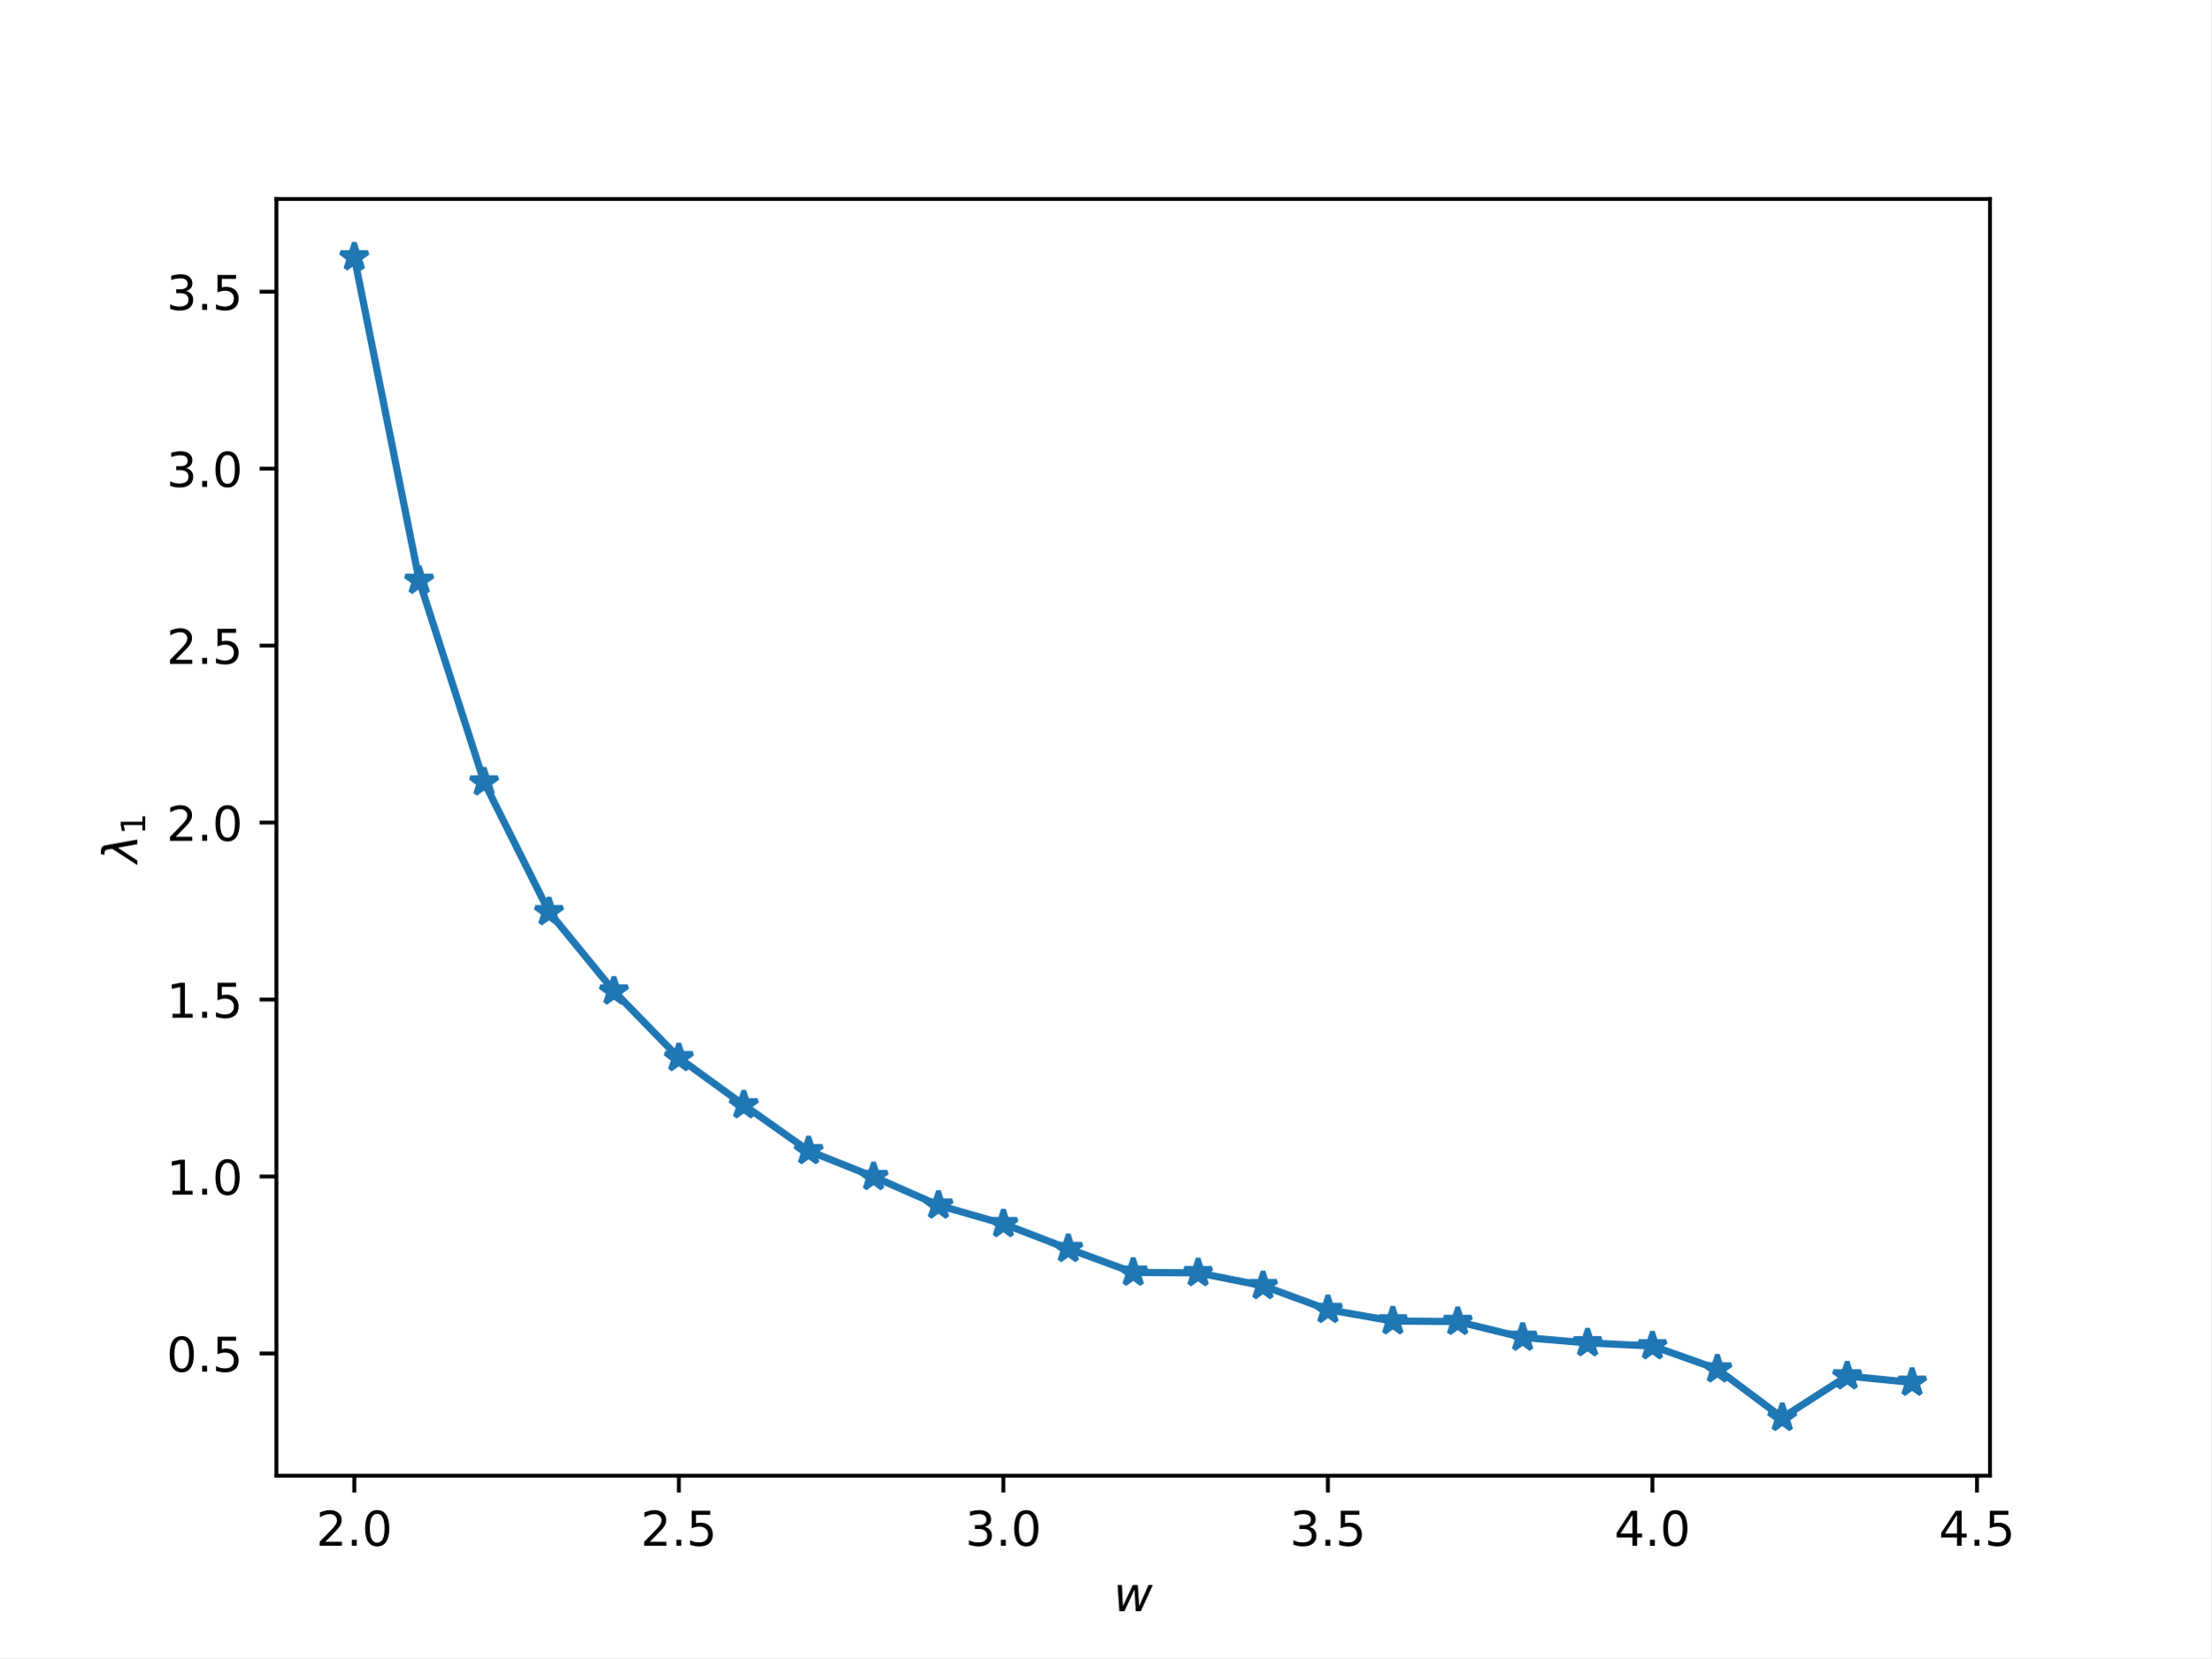
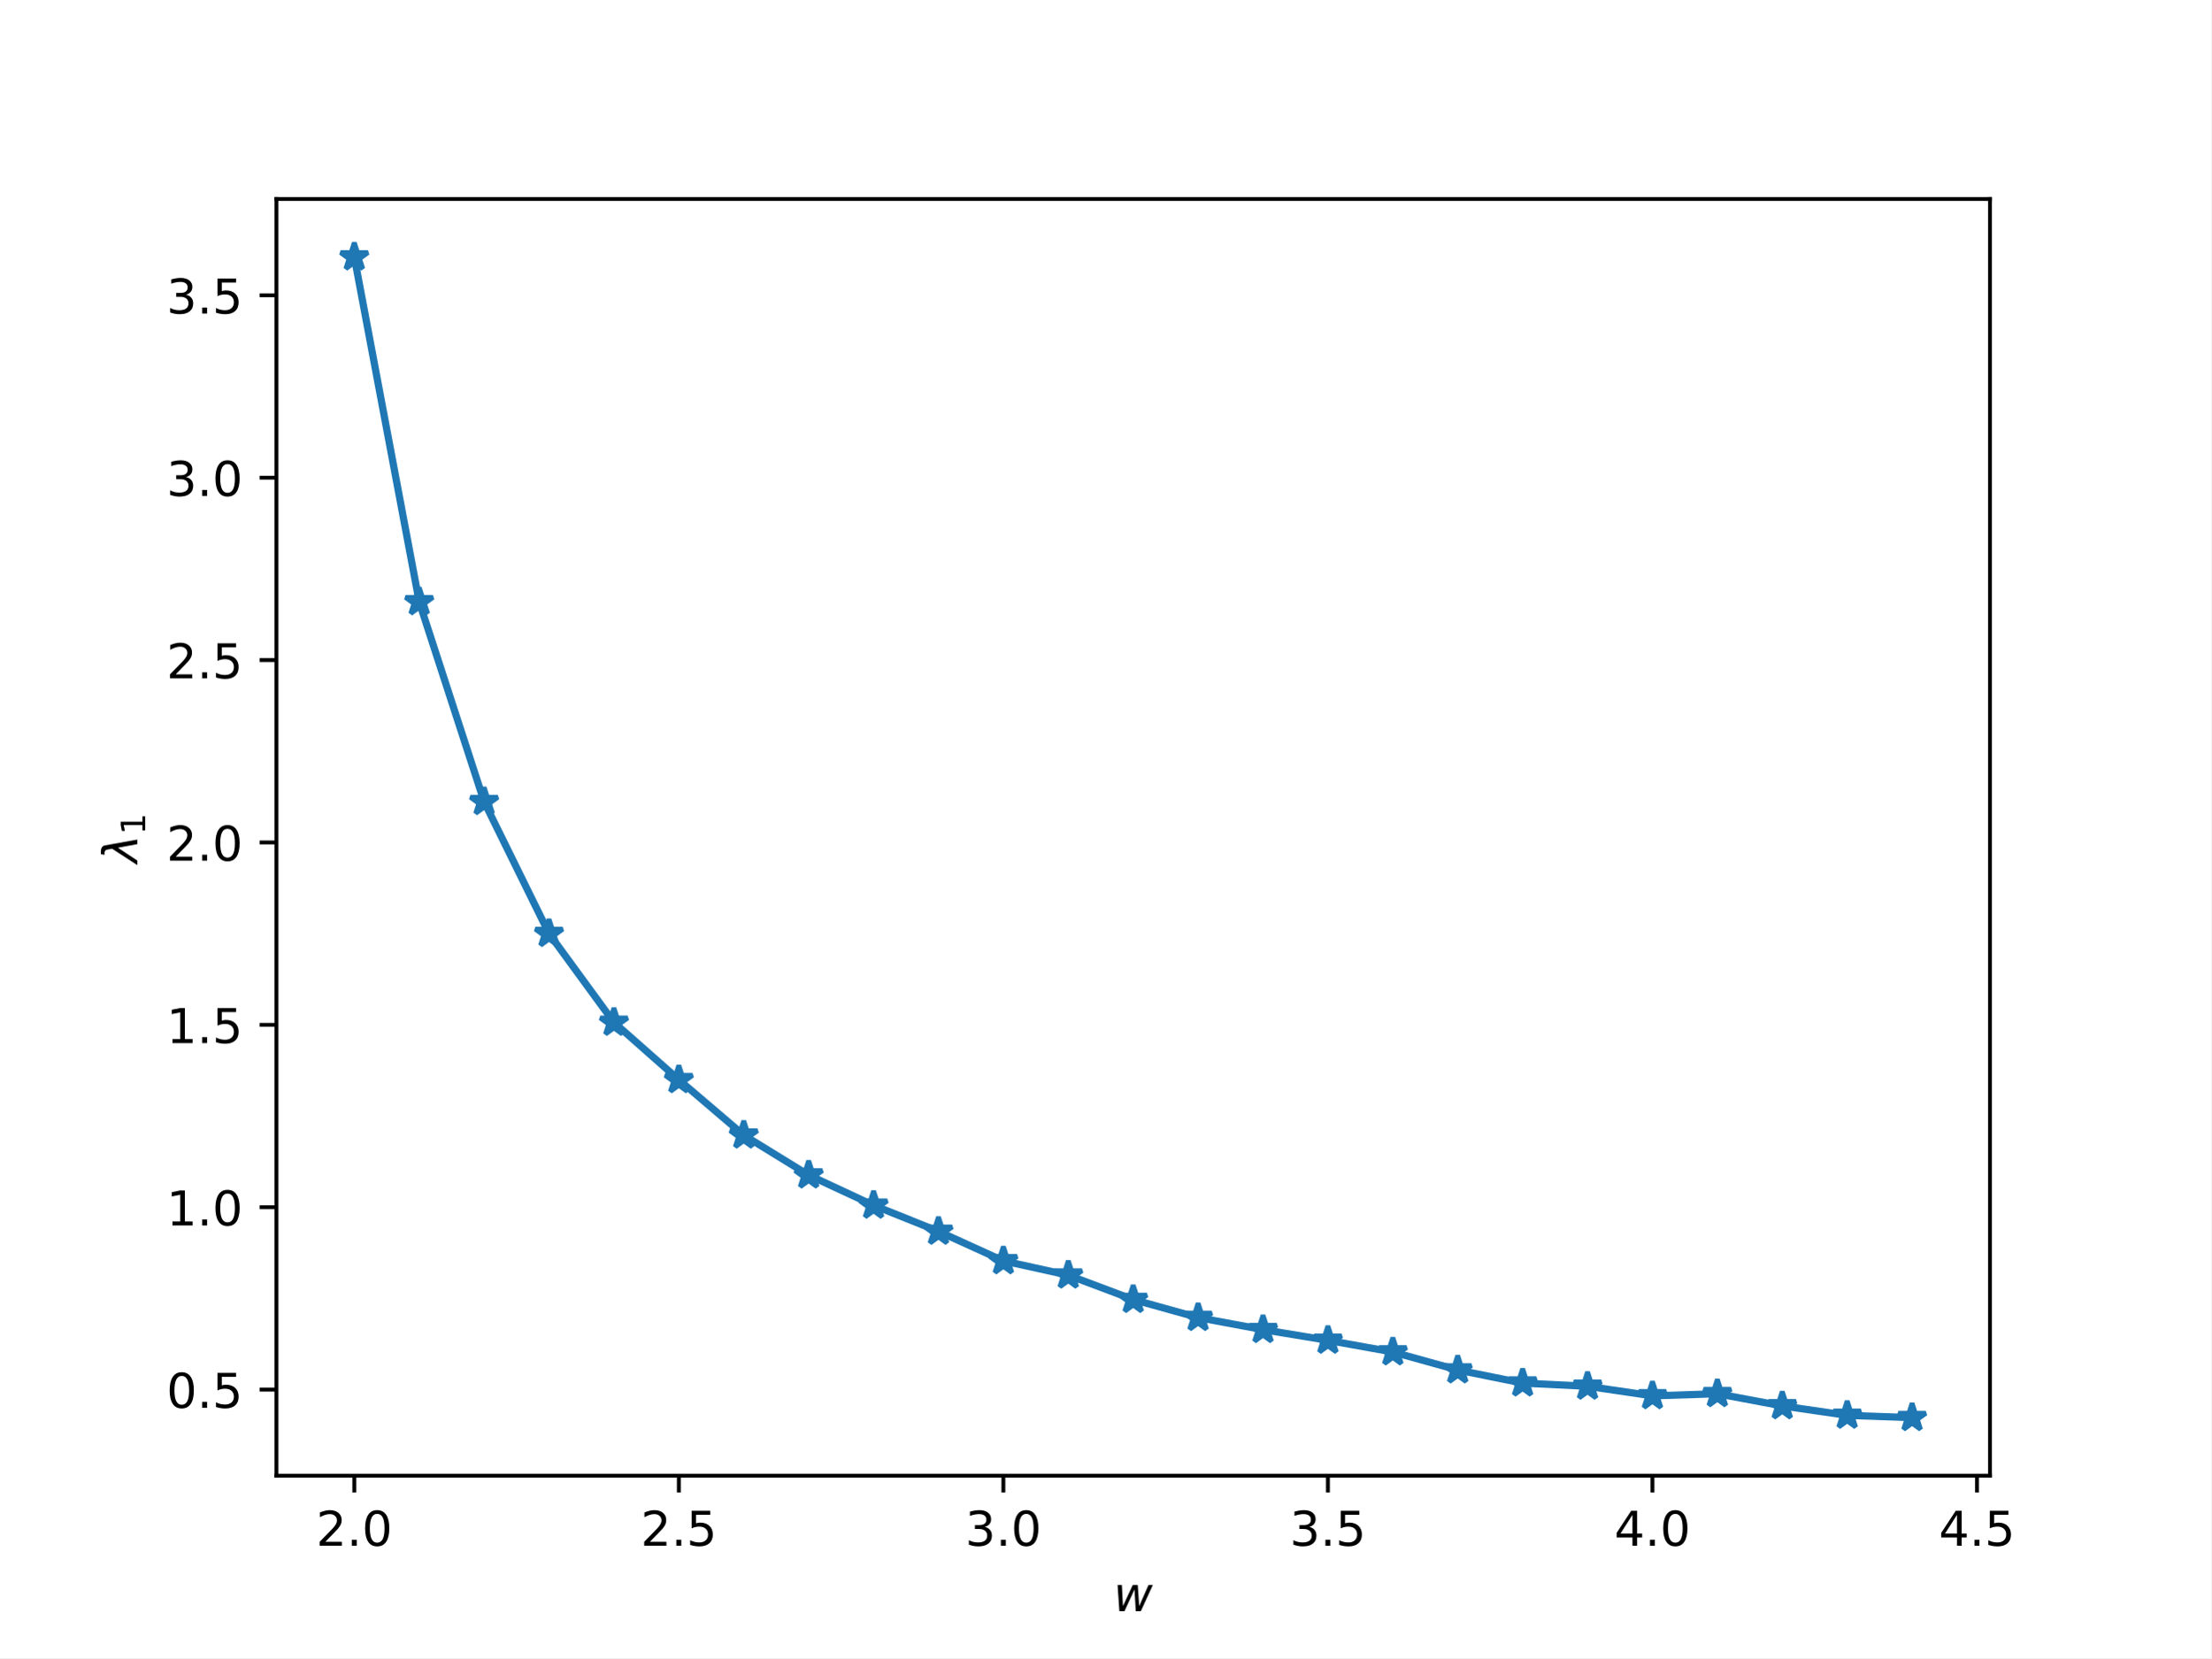
<svg xmlns="http://www.w3.org/2000/svg" xmlns:xlink="http://www.w3.org/1999/xlink" height="345.6pt" version="1.1" viewBox="0 0 460.8 345.6" width="460.8pt">
  <defs>
    <style type="text/css">
*{stroke-linecap:butt;stroke-linejoin:round;}
  </style>
  </defs>
  <g id="figure_1">
    <g id="patch_1">
      <path d="M 0 345.6  L 460.8 345.6  L 460.8 0  L 0 0  z " style="fill:#ffffff;" />
    </g>
    <g id="axes_1">
      <g id="patch_2">
        <path d="M 57.6 307.584  L 414.72 307.584  L 414.72 41.472  L 57.6 41.472  z " style="fill:#ffffff;" />
      </g>
      <g id="matplotlib.axis_1">
        <g id="xtick_1">
          <g id="line2d_1">
            <defs>
-               <path d="M 0 0  L 0 3.5  " id="m6aa4fbfb2e" style="stroke:#000000;stroke-width:0.8;" />
-             </defs>
-             <g>
-               <use style="stroke:#000000;stroke-width:0.8;" x="73.833" xlink:href="#m6aa4fbfb2e" y="307.584" />
+               <path d="M 0 0  L 0 3.5  " id="mbf9cd23b0e" style="stroke:#000000;stroke-width:0.8;" />
+             </defs>
+             <g>
+               <use style="stroke:#000000;stroke-width:0.8;" x="73.833" xlink:href="#mbf9cd23b0e" y="307.584" />
            </g>
          </g>
          <g id="text_1">
            <defs>
              <path d="M 19.188 8.297  L 53.609 8.297  L 53.609 0  L 7.328 0  L 7.328 8.297  Q 12.938 14.109 22.625 23.891  Q 32.328 33.688 34.812 36.531  Q 39.547 41.844 41.422 45.531  Q 43.312 49.219 43.312 52.781  Q 43.312 58.594 39.234 62.25  Q 35.156 65.922 28.609 65.922  Q 23.969 65.922 18.812 64.312  Q 13.672 62.703 7.812 59.422  L 7.812 69.391  Q 13.766 71.781 18.938 73  Q 24.125 74.219 28.422 74.219  Q 39.75 74.219 46.484 68.547  Q 53.219 62.891 53.219 53.422  Q 53.219 48.922 51.531 44.891  Q 49.859 40.875 45.406 35.406  Q 44.188 33.984 37.641 27.219  Q 31.109 20.453 19.188 8.297  z " id="DejaVuSans-50" />
              <path d="M 10.688 12.406  L 21 12.406  L 21 0  L 10.688 0  z " id="DejaVuSans-46" />
              <path d="M 31.781 66.406  Q 24.172 66.406 20.328 58.906  Q 16.5 51.422 16.5 36.375  Q 16.5 21.391 20.328 13.891  Q 24.172 6.391 31.781 6.391  Q 39.453 6.391 43.281 13.891  Q 47.125 21.391 47.125 36.375  Q 47.125 51.422 43.281 58.906  Q 39.453 66.406 31.781 66.406  z M 31.781 74.219  Q 44.047 74.219 50.516 64.516  Q 56.984 54.828 56.984 36.375  Q 56.984 17.969 50.516 8.266  Q 44.047 -1.422 31.781 -1.422  Q 19.531 -1.422 13.062 8.266  Q 6.594 17.969 6.594 36.375  Q 6.594 54.828 13.062 64.516  Q 19.531 74.219 31.781 74.219  z " id="DejaVuSans-48" />
            </defs>
            <g transform="translate(65.88116 322.1824)scale(0.1 -0.1)">
              <use xlink:href="#DejaVuSans-50" />
              <use x="63.623" xlink:href="#DejaVuSans-46" />
              <use x="95.41" xlink:href="#DejaVuSans-48" />
            </g>
          </g>
        </g>
        <g id="xtick_2">
          <g id="line2d_2">
            <g>
-               <use style="stroke:#000000;stroke-width:0.8;" x="141.469" xlink:href="#m6aa4fbfb2e" y="307.584" />
+               <use style="stroke:#000000;stroke-width:0.8;" x="141.469" xlink:href="#mbf9cd23b0e" y="307.584" />
            </g>
          </g>
          <g id="text_2">
            <defs>
              <path d="M 10.797 72.906  L 49.516 72.906  L 49.516 64.594  L 19.828 64.594  L 19.828 46.734  Q 21.969 47.469 24.109 47.828  Q 26.266 48.188 28.422 48.188  Q 40.625 48.188 47.75 41.5  Q 54.891 34.812 54.891 23.391  Q 54.891 11.625 47.562 5.094  Q 40.234 -1.422 26.906 -1.422  Q 22.312 -1.422 17.547 -0.641  Q 12.797 0.141 7.719 1.703  L 7.719 11.625  Q 12.109 9.234 16.797 8.062  Q 21.484 6.891 26.703 6.891  Q 35.156 6.891 40.078 11.328  Q 45.016 15.766 45.016 23.391  Q 45.016 31 40.078 35.438  Q 35.156 39.891 26.703 39.891  Q 22.75 39.891 18.812 39.016  Q 14.891 38.141 10.797 36.281  z " id="DejaVuSans-53" />
            </defs>
            <g transform="translate(133.5175 322.1824)scale(0.1 -0.1)">
              <use xlink:href="#DejaVuSans-50" />
              <use x="63.623" xlink:href="#DejaVuSans-46" />
              <use x="95.41" xlink:href="#DejaVuSans-53" />
            </g>
          </g>
        </g>
        <g id="xtick_3">
          <g id="line2d_3">
            <g>
-               <use style="stroke:#000000;stroke-width:0.8;" x="209.105" xlink:href="#m6aa4fbfb2e" y="307.584" />
+               <use style="stroke:#000000;stroke-width:0.8;" x="209.105" xlink:href="#mbf9cd23b0e" y="307.584" />
            </g>
          </g>
          <g id="text_3">
            <defs>
              <path d="M 40.578 39.312  Q 47.656 37.797 51.625 33  Q 55.609 28.219 55.609 21.188  Q 55.609 10.406 48.188 4.484  Q 40.766 -1.422 27.094 -1.422  Q 22.516 -1.422 17.656 -0.516  Q 12.797 0.391 7.625 2.203  L 7.625 11.719  Q 11.719 9.328 16.594 8.109  Q 21.484 6.891 26.812 6.891  Q 36.078 6.891 40.938 10.547  Q 45.797 14.203 45.797 21.188  Q 45.797 27.641 41.281 31.266  Q 36.766 34.906 28.719 34.906  L 20.219 34.906  L 20.219 43.016  L 29.109 43.016  Q 36.375 43.016 40.234 45.922  Q 44.094 48.828 44.094 54.297  Q 44.094 59.906 40.109 62.906  Q 36.141 65.922 28.719 65.922  Q 24.656 65.922 20.016 65.031  Q 15.375 64.156 9.812 62.312  L 9.812 71.094  Q 15.438 72.656 20.344 73.438  Q 25.25 74.219 29.594 74.219  Q 40.828 74.219 47.359 69.109  Q 53.906 64.016 53.906 55.328  Q 53.906 49.266 50.438 45.094  Q 46.969 40.922 40.578 39.312  z " id="DejaVuSans-51" />
            </defs>
            <g transform="translate(201.1539 322.1824)scale(0.1 -0.1)">
              <use xlink:href="#DejaVuSans-51" />
              <use x="63.623" xlink:href="#DejaVuSans-46" />
              <use x="95.41" xlink:href="#DejaVuSans-48" />
            </g>
          </g>
        </g>
        <g id="xtick_4">
          <g id="line2d_4">
            <g>
-               <use style="stroke:#000000;stroke-width:0.8;" x="276.742" xlink:href="#m6aa4fbfb2e" y="307.584" />
+               <use style="stroke:#000000;stroke-width:0.8;" x="276.742" xlink:href="#mbf9cd23b0e" y="307.584" />
            </g>
          </g>
          <g id="text_4">
            <g transform="translate(268.7903 322.1824)scale(0.1 -0.1)">
              <use xlink:href="#DejaVuSans-51" />
              <use x="63.623" xlink:href="#DejaVuSans-46" />
              <use x="95.41" xlink:href="#DejaVuSans-53" />
            </g>
          </g>
        </g>
        <g id="xtick_5">
          <g id="line2d_5">
            <g>
-               <use style="stroke:#000000;stroke-width:0.8;" x="344.378" xlink:href="#m6aa4fbfb2e" y="307.584" />
+               <use style="stroke:#000000;stroke-width:0.8;" x="344.378" xlink:href="#mbf9cd23b0e" y="307.584" />
            </g>
          </g>
          <g id="text_5">
            <defs>
              <path d="M 37.797 64.312  L 12.891 25.391  L 37.797 25.391  z M 35.203 72.906  L 47.609 72.906  L 47.609 25.391  L 58.016 25.391  L 58.016 17.188  L 47.609 17.188  L 47.609 0  L 37.797 0  L 37.797 17.188  L 4.891 17.188  L 4.891 26.703  z " id="DejaVuSans-52" />
            </defs>
            <g transform="translate(336.4266 322.1824)scale(0.1 -0.1)">
              <use xlink:href="#DejaVuSans-52" />
              <use x="63.623" xlink:href="#DejaVuSans-46" />
              <use x="95.41" xlink:href="#DejaVuSans-48" />
            </g>
          </g>
        </g>
        <g id="xtick_6">
          <g id="line2d_6">
            <g>
-               <use style="stroke:#000000;stroke-width:0.8;" x="412.015" xlink:href="#m6aa4fbfb2e" y="307.584" />
+               <use style="stroke:#000000;stroke-width:0.8;" x="412.015" xlink:href="#mbf9cd23b0e" y="307.584" />
            </g>
          </g>
          <g id="text_6">
            <g transform="translate(404.063 322.1824)scale(0.1 -0.1)">
              <use xlink:href="#DejaVuSans-52" />
              <use x="63.623" xlink:href="#DejaVuSans-46" />
              <use x="95.41" xlink:href="#DejaVuSans-53" />
            </g>
          </g>
        </g>
        <g id="text_7">
          <defs>
            <path d="M 8.5 54.688  L 17.391 54.688  L 19.672 10.688  L 40.094 54.688  L 50.484 54.688  L 53.516 10.688  L 72.906 54.688  L 81.891 54.688  L 56.891 0  L 46.391 0  L 43.703 45.312  L 22.797 0  L 12.203 0  z " id="DejaVuSans-Oblique-119" />
          </defs>
          <g transform="translate(232.06 335.8606)scale(0.1 -0.1)">
            <use transform="translate(0 0.3125)" xlink:href="#DejaVuSans-Oblique-119" />
          </g>
        </g>
      </g>
      <g id="matplotlib.axis_2">
        <g id="ytick_1">
          <g id="line2d_7">
            <defs>
-               <path d="M 0 0  L -3.5 0  " id="m4640ff1faf" style="stroke:#000000;stroke-width:0.8;" />
-             </defs>
-             <g>
-               <use style="stroke:#000000;stroke-width:0.8;" x="57.6" xlink:href="#m4640ff1faf" y="282.108" />
+               <path d="M 0 0  L -3.5 0  " id="ma71fbb412f" style="stroke:#000000;stroke-width:0.8;" />
+             </defs>
+             <g>
+               <use style="stroke:#000000;stroke-width:0.8;" x="57.6" xlink:href="#ma71fbb412f" y="289.64" />
            </g>
          </g>
          <g id="text_8">
-             <g transform="translate(34.69687 285.9077)scale(0.1 -0.1)">
+             <g transform="translate(34.69687 293.4388)scale(0.1 -0.1)">
              <use xlink:href="#DejaVuSans-48" />
              <use x="63.623" xlink:href="#DejaVuSans-46" />
              <use x="95.41" xlink:href="#DejaVuSans-53" />
            </g>
          </g>
        </g>
        <g id="ytick_2">
          <g id="line2d_8">
            <g>
-               <use style="stroke:#000000;stroke-width:0.8;" x="57.6" xlink:href="#m4640ff1faf" y="245.221" />
+               <use style="stroke:#000000;stroke-width:0.8;" x="57.6" xlink:href="#ma71fbb412f" y="251.624" />
            </g>
          </g>
          <g id="text_9">
            <defs>
              <path d="M 12.406 8.297  L 28.516 8.297  L 28.516 63.922  L 10.984 60.406  L 10.984 69.391  L 28.422 72.906  L 38.281 72.906  L 38.281 8.297  L 54.391 8.297  L 54.391 0  L 12.406 0  z " id="DejaVuSans-49" />
            </defs>
-             <g transform="translate(34.69687 249.0207)scale(0.1 -0.1)">
+             <g transform="translate(34.69687 255.423)scale(0.1 -0.1)">
              <use xlink:href="#DejaVuSans-49" />
              <use x="63.623" xlink:href="#DejaVuSans-46" />
              <use x="95.41" xlink:href="#DejaVuSans-48" />
            </g>
          </g>
        </g>
        <g id="ytick_3">
          <g id="line2d_9">
            <g>
-               <use style="stroke:#000000;stroke-width:0.8;" x="57.6" xlink:href="#m4640ff1faf" y="208.334" />
+               <use style="stroke:#000000;stroke-width:0.8;" x="57.6" xlink:href="#ma71fbb412f" y="213.608" />
            </g>
          </g>
          <g id="text_10">
-             <g transform="translate(34.69687 212.1337)scale(0.1 -0.1)">
+             <g transform="translate(34.69687 217.4071)scale(0.1 -0.1)">
              <use xlink:href="#DejaVuSans-49" />
              <use x="63.623" xlink:href="#DejaVuSans-46" />
              <use x="95.41" xlink:href="#DejaVuSans-53" />
            </g>
          </g>
        </g>
        <g id="ytick_4">
          <g id="line2d_10">
            <g>
-               <use style="stroke:#000000;stroke-width:0.8;" x="57.6" xlink:href="#m4640ff1faf" y="171.447" />
+               <use style="stroke:#000000;stroke-width:0.8;" x="57.6" xlink:href="#ma71fbb412f" y="175.592" />
            </g>
          </g>
          <g id="text_11">
-             <g transform="translate(34.69687 175.2467)scale(0.1 -0.1)">
+             <g transform="translate(34.69687 179.3912)scale(0.1 -0.1)">
              <use xlink:href="#DejaVuSans-50" />
              <use x="63.623" xlink:href="#DejaVuSans-46" />
              <use x="95.41" xlink:href="#DejaVuSans-48" />
            </g>
          </g>
        </g>
        <g id="ytick_5">
          <g id="line2d_11">
            <g>
-               <use style="stroke:#000000;stroke-width:0.8;" x="57.6" xlink:href="#m4640ff1faf" y="134.56" />
+               <use style="stroke:#000000;stroke-width:0.8;" x="57.6" xlink:href="#ma71fbb412f" y="137.576" />
            </g>
          </g>
          <g id="text_12">
-             <g transform="translate(34.69687 138.3597)scale(0.1 -0.1)">
+             <g transform="translate(34.69687 141.3754)scale(0.1 -0.1)">
              <use xlink:href="#DejaVuSans-50" />
              <use x="63.623" xlink:href="#DejaVuSans-46" />
              <use x="95.41" xlink:href="#DejaVuSans-53" />
            </g>
          </g>
        </g>
        <g id="ytick_6">
          <g id="line2d_12">
            <g>
-               <use style="stroke:#000000;stroke-width:0.8;" x="57.6" xlink:href="#m4640ff1faf" y="97.673" />
+               <use style="stroke:#000000;stroke-width:0.8;" x="57.6" xlink:href="#ma71fbb412f" y="99.56" />
            </g>
          </g>
          <g id="text_13">
-             <g transform="translate(34.69687 101.4726)scale(0.1 -0.1)">
+             <g transform="translate(34.69687 103.3595)scale(0.1 -0.1)">
              <use xlink:href="#DejaVuSans-51" />
              <use x="63.623" xlink:href="#DejaVuSans-46" />
              <use x="95.41" xlink:href="#DejaVuSans-48" />
            </g>
          </g>
        </g>
        <g id="ytick_7">
          <g id="line2d_13">
            <g>
-               <use style="stroke:#000000;stroke-width:0.8;" x="57.6" xlink:href="#m4640ff1faf" y="60.786" />
+               <use style="stroke:#000000;stroke-width:0.8;" x="57.6" xlink:href="#ma71fbb412f" y="61.544" />
            </g>
          </g>
          <g id="text_14">
-             <g transform="translate(34.69687 64.58564)scale(0.1 -0.1)">
+             <g transform="translate(34.69687 65.34364)scale(0.1 -0.1)">
              <use xlink:href="#DejaVuSans-51" />
              <use x="63.623" xlink:href="#DejaVuSans-46" />
              <use x="95.41" xlink:href="#DejaVuSans-53" />
            </g>
          </g>
        </g>
        <g id="text_15">
          <defs>
            <path d="M 36.719 67.438  L 48.828 0  L 39.312 0  L 31.844 40.438  L 5.125 0  L -4.391 0  L 29.734 52.438  L 28.031 62.109  Q 26.953 68.266 21.734 68.266  L 17.047 68.266  L 18.5 75.984  L 24.219 75.875  Q 35.203 75.734 36.719 67.438  z " id="DejaVuSans-Oblique-955" />
          </defs>
          <g transform="translate(28.61719 179.878)rotate(-90)scale(0.1 -0.1)">
            <use transform="translate(0 0.015625)" xlink:href="#DejaVuSans-Oblique-955" />
            <use transform="translate(59.17969 -16.39062)scale(0.7)" xlink:href="#DejaVuSans-49" />
          </g>
        </g>
      </g>
      <g id="line2d_14">
-         <path clip-path="url(#p5b8bc1e647)" d="M 73.833 53.568  L 87.36 120.994  L 100.887 163.01  L 114.415 190.064  L 127.942 206.603  L 141.469 220.488  L 154.996 230.317  L 168.524 239.876  L 182.051 245.272  L 195.578 251.22  L 209.105 255.091  L 222.633 260.273  L 236.16 265.214  L 249.687 265.305  L 263.215 268.002  L 276.742 272.98  L 290.269 275.348  L 303.796 275.465  L 317.324 278.764  L 330.851 279.914  L 344.378 280.548  L 357.905 285.367  L 371.433 295.488  L 384.96 286.818  L 398.487 288.146  " style="fill:none;stroke:#1f77b4;stroke-linecap:square;stroke-width:1.5;" />
+         <path clip-path="url(#p7cc553a400)" d="M 73.833 53.568  L 87.36 125.441  L 100.887 167.097  L 114.415 194.589  L 127.942 213.105  L 141.469 225.06  L 154.996 236.609  L 168.524 244.929  L 182.051 251.229  L 195.578 256.658  L 209.105 262.809  L 222.633 265.791  L 236.16 270.869  L 249.687 274.63  L 263.215 277.139  L 276.742 279.376  L 290.269 281.799  L 303.796 285.556  L 317.324 288.284  L 330.851 288.95  L 344.378 290.94  L 357.905 290.501  L 371.433 293.036  L 384.96 295.007  L 398.487 295.488  " style="fill:none;stroke:#1f77b4;stroke-linecap:square;stroke-width:1.5;" />
        <defs>
-           <path d="M 0 -3  L -0.674 -0.927  L -2.853 -0.927  L -1.09 0.354  L -1.763 2.427  L -0 1.146  L 1.763 2.427  L 1.09 0.354  L 2.853 -0.927  L 0.674 -0.927  z " id="mbd3f748fea" style="stroke:#1f77b4;stroke-linejoin:bevel;" />
+           <path d="M 0 -3  L -0.674 -0.927  L -2.853 -0.927  L -1.09 0.354  L -1.763 2.427  L -0 1.146  L 1.763 2.427  L 1.09 0.354  L 2.853 -0.927  L 0.674 -0.927  z " id="mdb38380f5e" style="stroke:#1f77b4;stroke-linejoin:bevel;" />
        </defs>
-         <g clip-path="url(#p5b8bc1e647)">
-           <use style="fill:#1f77b4;stroke:#1f77b4;stroke-linejoin:bevel;" x="73.833" xlink:href="#mbd3f748fea" y="53.568" />
-           <use style="fill:#1f77b4;stroke:#1f77b4;stroke-linejoin:bevel;" x="87.36" xlink:href="#mbd3f748fea" y="120.994" />
-           <use style="fill:#1f77b4;stroke:#1f77b4;stroke-linejoin:bevel;" x="100.887" xlink:href="#mbd3f748fea" y="163.01" />
-           <use style="fill:#1f77b4;stroke:#1f77b4;stroke-linejoin:bevel;" x="114.415" xlink:href="#mbd3f748fea" y="190.064" />
-           <use style="fill:#1f77b4;stroke:#1f77b4;stroke-linejoin:bevel;" x="127.942" xlink:href="#mbd3f748fea" y="206.603" />
-           <use style="fill:#1f77b4;stroke:#1f77b4;stroke-linejoin:bevel;" x="141.469" xlink:href="#mbd3f748fea" y="220.488" />
-           <use style="fill:#1f77b4;stroke:#1f77b4;stroke-linejoin:bevel;" x="154.996" xlink:href="#mbd3f748fea" y="230.317" />
-           <use style="fill:#1f77b4;stroke:#1f77b4;stroke-linejoin:bevel;" x="168.524" xlink:href="#mbd3f748fea" y="239.876" />
-           <use style="fill:#1f77b4;stroke:#1f77b4;stroke-linejoin:bevel;" x="182.051" xlink:href="#mbd3f748fea" y="245.272" />
-           <use style="fill:#1f77b4;stroke:#1f77b4;stroke-linejoin:bevel;" x="195.578" xlink:href="#mbd3f748fea" y="251.22" />
-           <use style="fill:#1f77b4;stroke:#1f77b4;stroke-linejoin:bevel;" x="209.105" xlink:href="#mbd3f748fea" y="255.091" />
-           <use style="fill:#1f77b4;stroke:#1f77b4;stroke-linejoin:bevel;" x="222.633" xlink:href="#mbd3f748fea" y="260.273" />
-           <use style="fill:#1f77b4;stroke:#1f77b4;stroke-linejoin:bevel;" x="236.16" xlink:href="#mbd3f748fea" y="265.214" />
-           <use style="fill:#1f77b4;stroke:#1f77b4;stroke-linejoin:bevel;" x="249.687" xlink:href="#mbd3f748fea" y="265.305" />
-           <use style="fill:#1f77b4;stroke:#1f77b4;stroke-linejoin:bevel;" x="263.215" xlink:href="#mbd3f748fea" y="268.002" />
-           <use style="fill:#1f77b4;stroke:#1f77b4;stroke-linejoin:bevel;" x="276.742" xlink:href="#mbd3f748fea" y="272.98" />
-           <use style="fill:#1f77b4;stroke:#1f77b4;stroke-linejoin:bevel;" x="290.269" xlink:href="#mbd3f748fea" y="275.348" />
-           <use style="fill:#1f77b4;stroke:#1f77b4;stroke-linejoin:bevel;" x="303.796" xlink:href="#mbd3f748fea" y="275.465" />
-           <use style="fill:#1f77b4;stroke:#1f77b4;stroke-linejoin:bevel;" x="317.324" xlink:href="#mbd3f748fea" y="278.764" />
-           <use style="fill:#1f77b4;stroke:#1f77b4;stroke-linejoin:bevel;" x="330.851" xlink:href="#mbd3f748fea" y="279.914" />
-           <use style="fill:#1f77b4;stroke:#1f77b4;stroke-linejoin:bevel;" x="344.378" xlink:href="#mbd3f748fea" y="280.548" />
-           <use style="fill:#1f77b4;stroke:#1f77b4;stroke-linejoin:bevel;" x="357.905" xlink:href="#mbd3f748fea" y="285.367" />
-           <use style="fill:#1f77b4;stroke:#1f77b4;stroke-linejoin:bevel;" x="371.433" xlink:href="#mbd3f748fea" y="295.488" />
-           <use style="fill:#1f77b4;stroke:#1f77b4;stroke-linejoin:bevel;" x="384.96" xlink:href="#mbd3f748fea" y="286.818" />
-           <use style="fill:#1f77b4;stroke:#1f77b4;stroke-linejoin:bevel;" x="398.487" xlink:href="#mbd3f748fea" y="288.146" />
+         <g clip-path="url(#p7cc553a400)">
+           <use style="fill:#1f77b4;stroke:#1f77b4;stroke-linejoin:bevel;" x="73.833" xlink:href="#mdb38380f5e" y="53.568" />
+           <use style="fill:#1f77b4;stroke:#1f77b4;stroke-linejoin:bevel;" x="87.36" xlink:href="#mdb38380f5e" y="125.441" />
+           <use style="fill:#1f77b4;stroke:#1f77b4;stroke-linejoin:bevel;" x="100.887" xlink:href="#mdb38380f5e" y="167.097" />
+           <use style="fill:#1f77b4;stroke:#1f77b4;stroke-linejoin:bevel;" x="114.415" xlink:href="#mdb38380f5e" y="194.589" />
+           <use style="fill:#1f77b4;stroke:#1f77b4;stroke-linejoin:bevel;" x="127.942" xlink:href="#mdb38380f5e" y="213.105" />
+           <use style="fill:#1f77b4;stroke:#1f77b4;stroke-linejoin:bevel;" x="141.469" xlink:href="#mdb38380f5e" y="225.06" />
+           <use style="fill:#1f77b4;stroke:#1f77b4;stroke-linejoin:bevel;" x="154.996" xlink:href="#mdb38380f5e" y="236.609" />
+           <use style="fill:#1f77b4;stroke:#1f77b4;stroke-linejoin:bevel;" x="168.524" xlink:href="#mdb38380f5e" y="244.929" />
+           <use style="fill:#1f77b4;stroke:#1f77b4;stroke-linejoin:bevel;" x="182.051" xlink:href="#mdb38380f5e" y="251.229" />
+           <use style="fill:#1f77b4;stroke:#1f77b4;stroke-linejoin:bevel;" x="195.578" xlink:href="#mdb38380f5e" y="256.658" />
+           <use style="fill:#1f77b4;stroke:#1f77b4;stroke-linejoin:bevel;" x="209.105" xlink:href="#mdb38380f5e" y="262.809" />
+           <use style="fill:#1f77b4;stroke:#1f77b4;stroke-linejoin:bevel;" x="222.633" xlink:href="#mdb38380f5e" y="265.791" />
+           <use style="fill:#1f77b4;stroke:#1f77b4;stroke-linejoin:bevel;" x="236.16" xlink:href="#mdb38380f5e" y="270.869" />
+           <use style="fill:#1f77b4;stroke:#1f77b4;stroke-linejoin:bevel;" x="249.687" xlink:href="#mdb38380f5e" y="274.63" />
+           <use style="fill:#1f77b4;stroke:#1f77b4;stroke-linejoin:bevel;" x="263.215" xlink:href="#mdb38380f5e" y="277.139" />
+           <use style="fill:#1f77b4;stroke:#1f77b4;stroke-linejoin:bevel;" x="276.742" xlink:href="#mdb38380f5e" y="279.376" />
+           <use style="fill:#1f77b4;stroke:#1f77b4;stroke-linejoin:bevel;" x="290.269" xlink:href="#mdb38380f5e" y="281.799" />
+           <use style="fill:#1f77b4;stroke:#1f77b4;stroke-linejoin:bevel;" x="303.796" xlink:href="#mdb38380f5e" y="285.556" />
+           <use style="fill:#1f77b4;stroke:#1f77b4;stroke-linejoin:bevel;" x="317.324" xlink:href="#mdb38380f5e" y="288.284" />
+           <use style="fill:#1f77b4;stroke:#1f77b4;stroke-linejoin:bevel;" x="330.851" xlink:href="#mdb38380f5e" y="288.95" />
+           <use style="fill:#1f77b4;stroke:#1f77b4;stroke-linejoin:bevel;" x="344.378" xlink:href="#mdb38380f5e" y="290.94" />
+           <use style="fill:#1f77b4;stroke:#1f77b4;stroke-linejoin:bevel;" x="357.905" xlink:href="#mdb38380f5e" y="290.501" />
+           <use style="fill:#1f77b4;stroke:#1f77b4;stroke-linejoin:bevel;" x="371.433" xlink:href="#mdb38380f5e" y="293.036" />
+           <use style="fill:#1f77b4;stroke:#1f77b4;stroke-linejoin:bevel;" x="384.96" xlink:href="#mdb38380f5e" y="295.007" />
+           <use style="fill:#1f77b4;stroke:#1f77b4;stroke-linejoin:bevel;" x="398.487" xlink:href="#mdb38380f5e" y="295.488" />
        </g>
      </g>
      <g id="patch_3">
        <path d="M 57.6 307.584  L 57.6 41.472  " style="fill:none;stroke:#000000;stroke-linecap:square;stroke-linejoin:miter;stroke-width:0.8;" />
      </g>
      <g id="patch_4">
        <path d="M 414.72 307.584  L 414.72 41.472  " style="fill:none;stroke:#000000;stroke-linecap:square;stroke-linejoin:miter;stroke-width:0.8;" />
      </g>
      <g id="patch_5">
        <path d="M 57.6 307.584  L 414.72 307.584  " style="fill:none;stroke:#000000;stroke-linecap:square;stroke-linejoin:miter;stroke-width:0.8;" />
      </g>
      <g id="patch_6">
        <path d="M 57.6 41.472  L 414.72 41.472  " style="fill:none;stroke:#000000;stroke-linecap:square;stroke-linejoin:miter;stroke-width:0.8;" />
      </g>
    </g>
  </g>
  <defs>
-     <clipPath id="p5b8bc1e647">
+     <clipPath id="p7cc553a400">
      <rect height="266.112" width="357.12" x="57.6" y="41.472" />
    </clipPath>
  </defs>
</svg>
